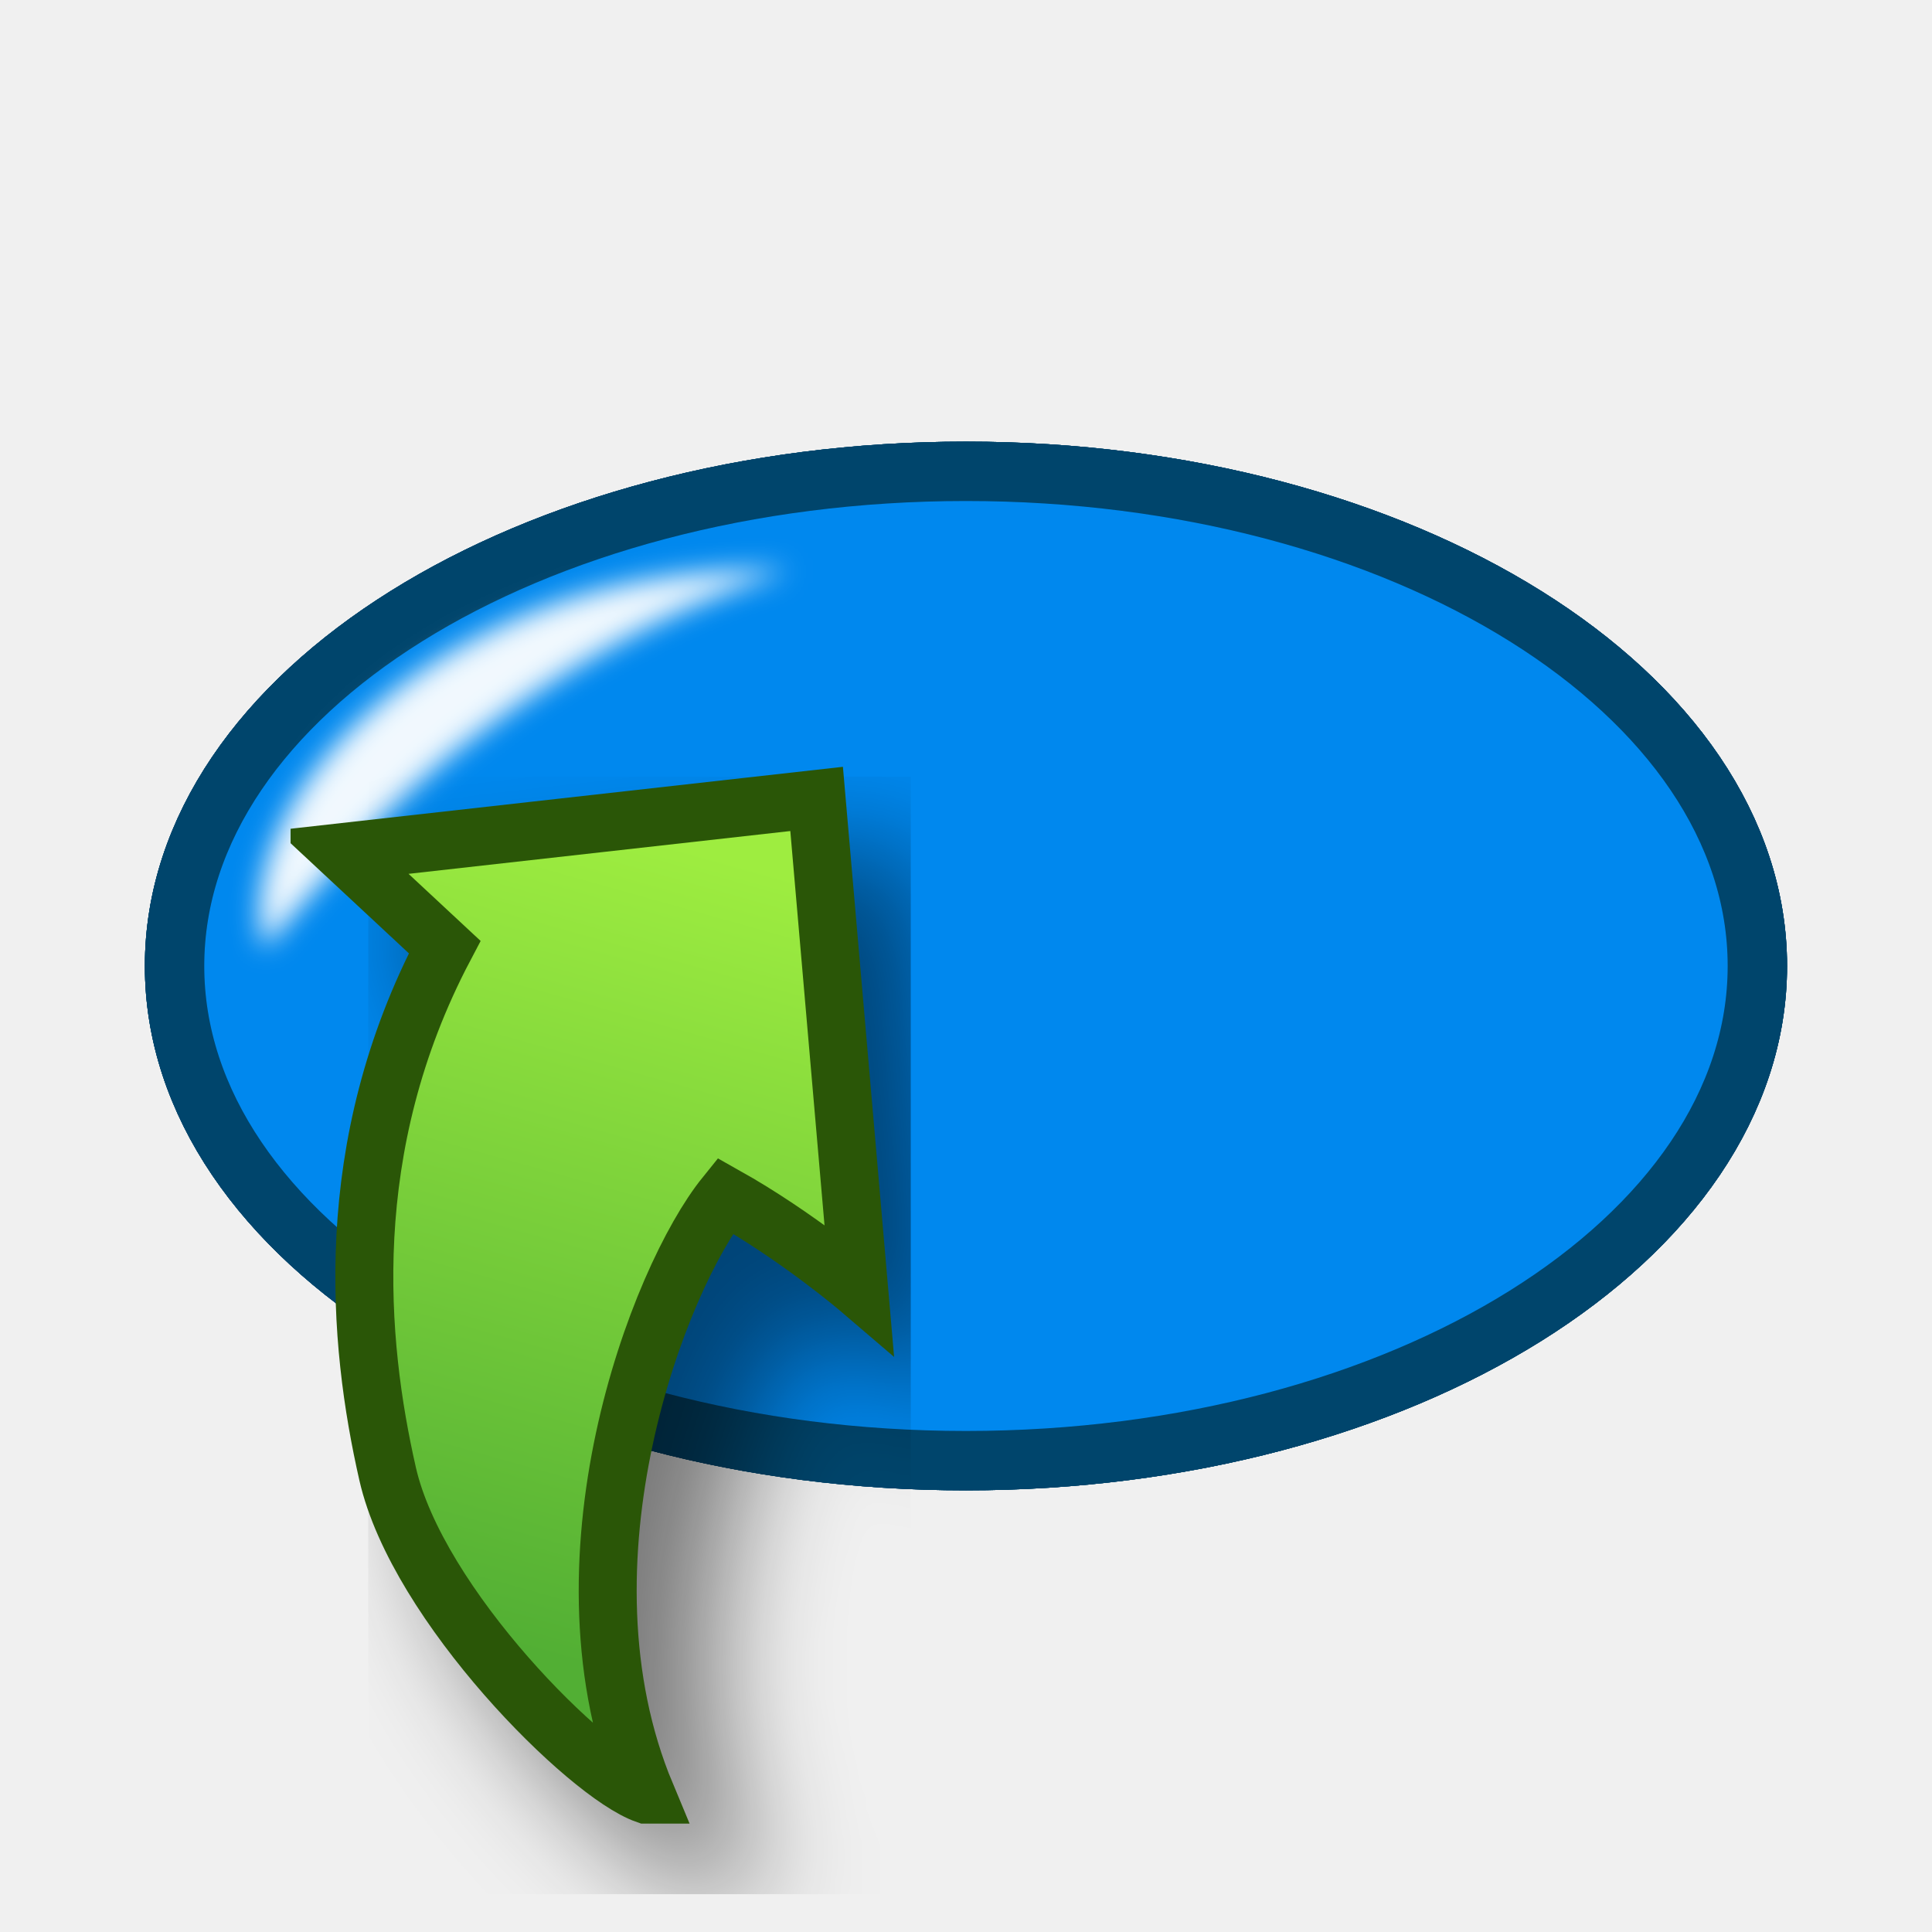
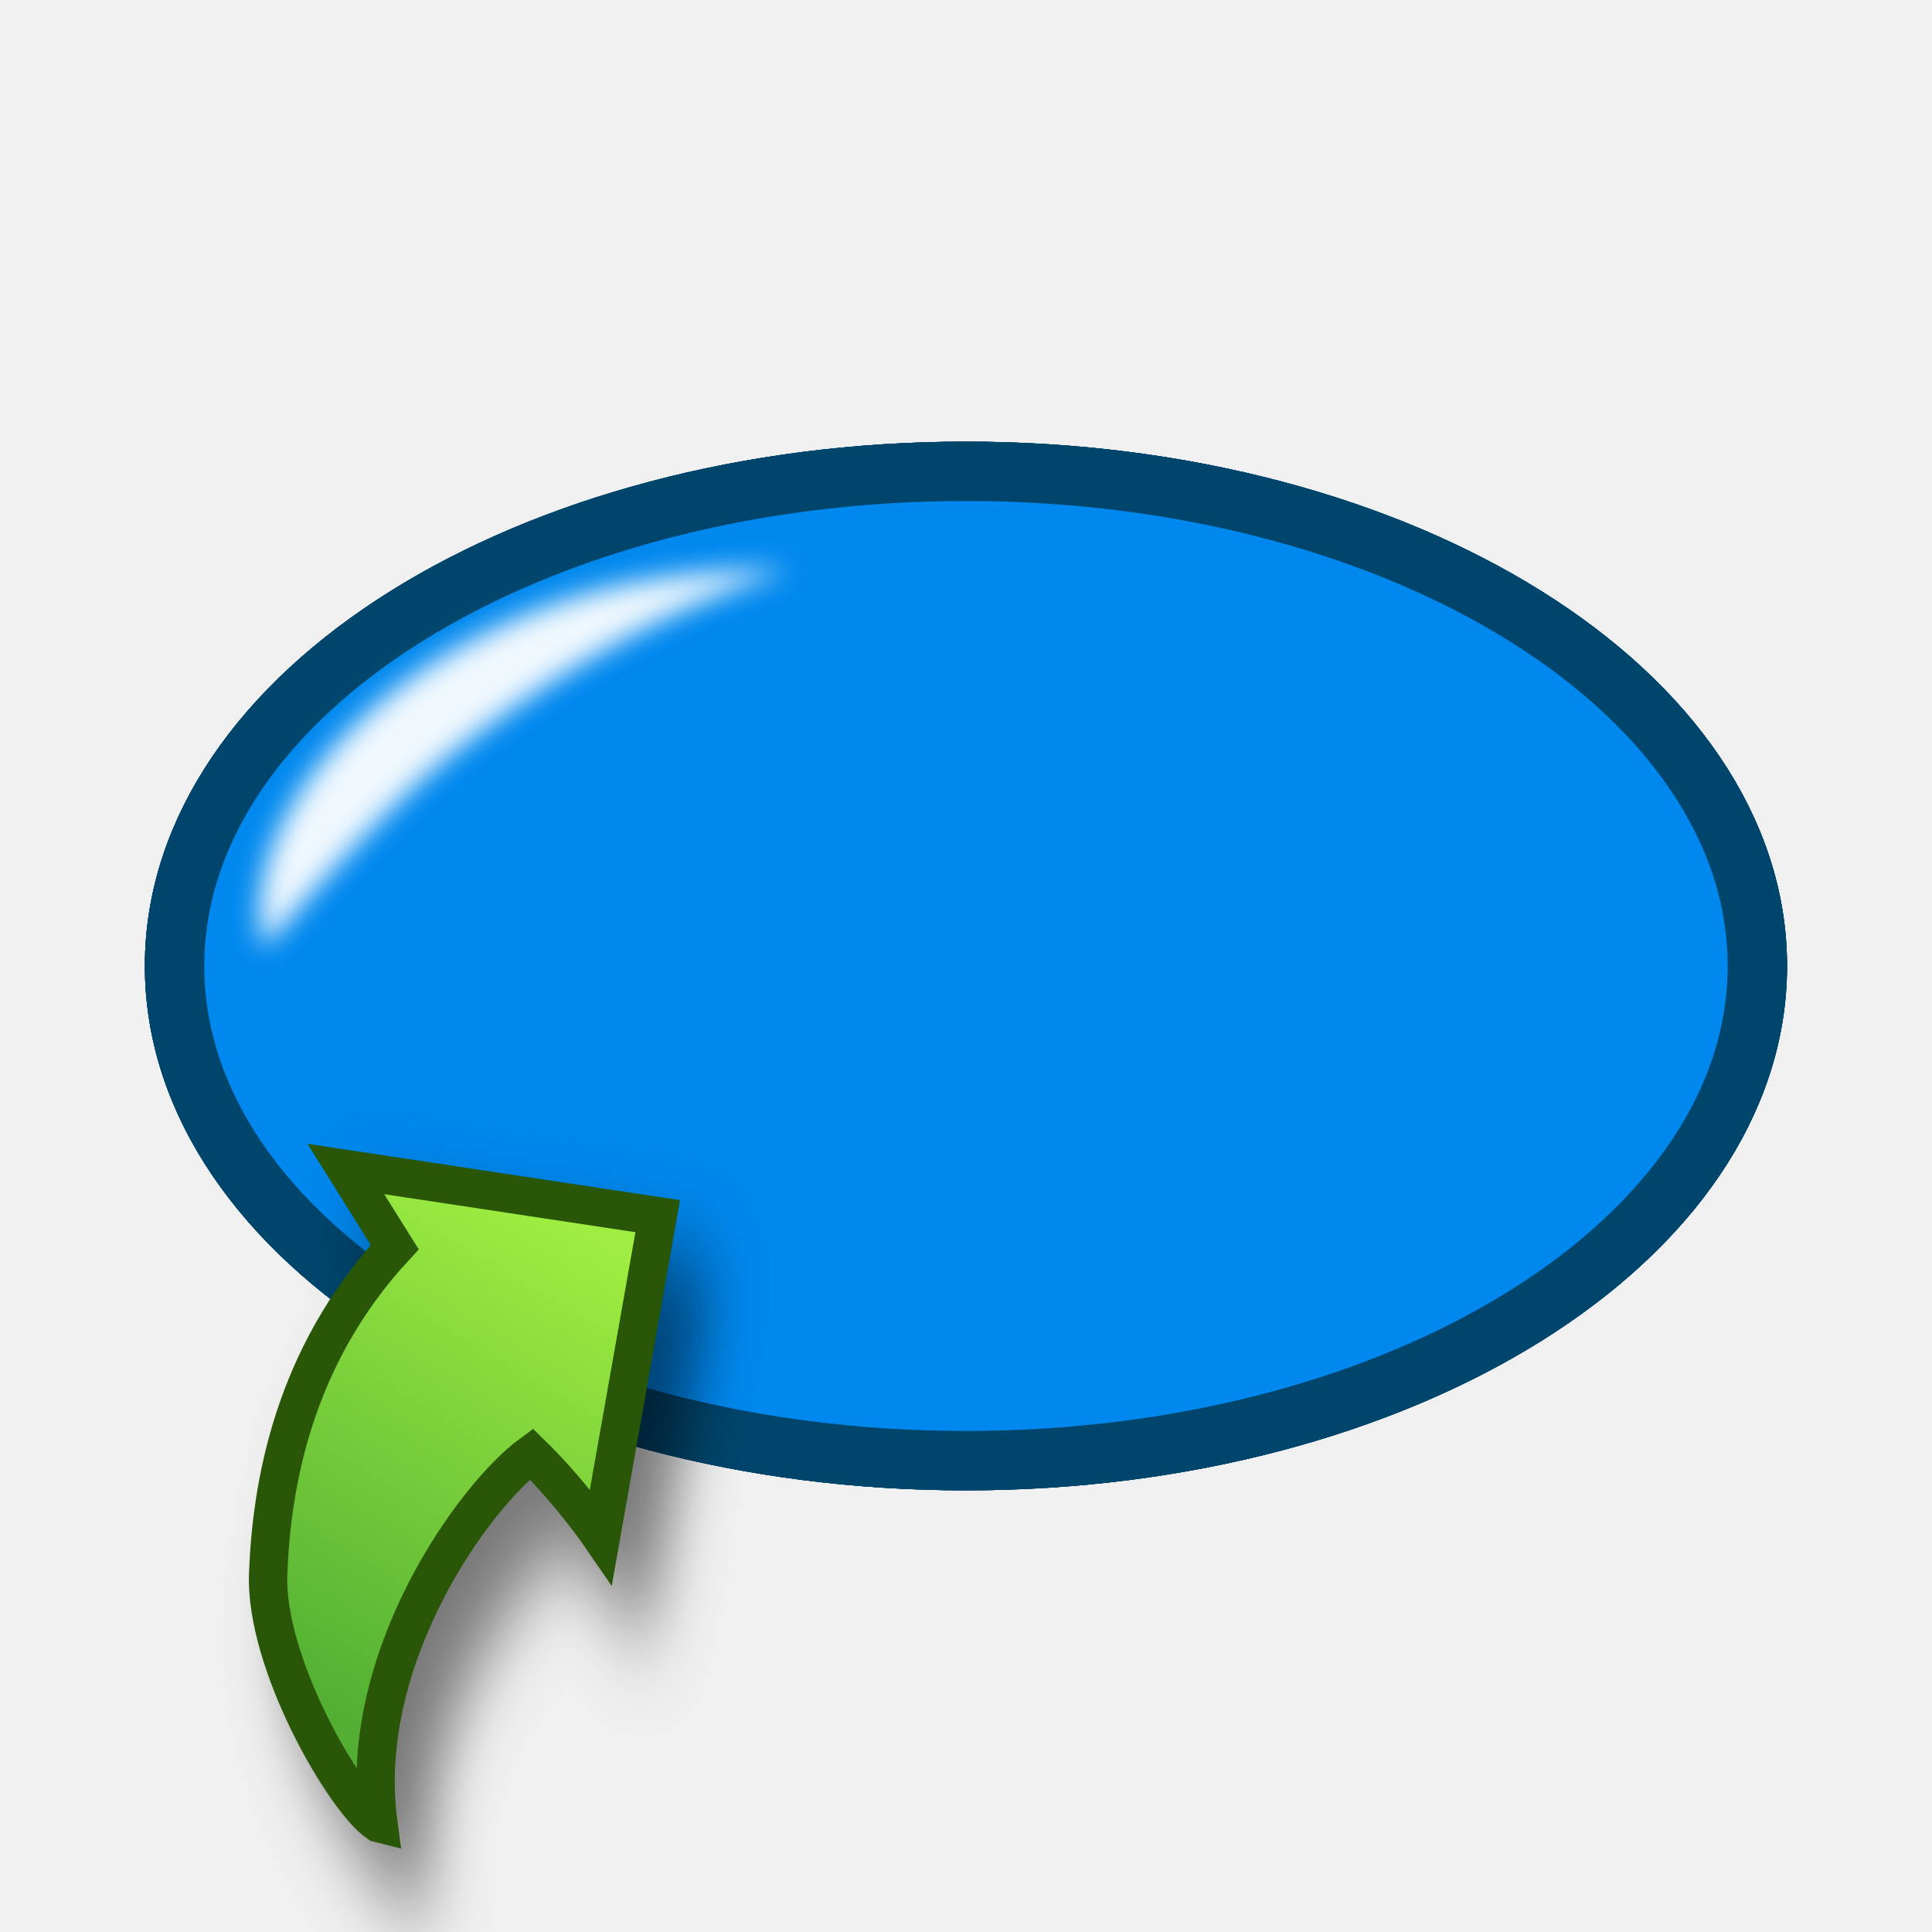
- <svg xmlns="http://www.w3.org/2000/svg" height="100" viewBox="0 0 100 100" width="100">
+ <svg xmlns="http://www.w3.org/2000/svg" xmlns:xlink="http://www.w3.org/1999/xlink" height="100" viewBox="0 0 100 100" width="100">
  <filter color-interpolation-filters="sRGB" height="1.173" id="a" width="1.123" x="-.062" y="-.087">
    <feGaussianBlur stdDeviation=".182" />
  </filter>
  <g transform="matrix(3.870601 0 0 3.870601 -1.724677 -1045.516)">
    <ellipse cx="13.363" cy="283.035" rx="10.583" ry="6.615" style="fill:#08e;fill-opacity:.941;stroke:#00456c;stroke-width:.794;stroke-linecap:square;stroke-linejoin:round" />
    <path d="m11.018 277.74c-2.167.615-3.885 1.958-4.335 2.298-.646.487-1.536 1.361-2.71 2.758-.325-1.402.926-3.084 2.635-4.034 1.554-.864 2.97-1.035 4.41-1.022z" fill="#fff" filter="url(#a)" opacity=".94" />
  </g>
  <filter color-interpolation-filters="sRGB" height="1.173" id="b" width="1.123" x="-.062" y="-.087">
    <feGaussianBlur stdDeviation=".182" />
  </filter>
  <g transform="matrix(3.870601 0 0 3.870601 -1.724677 -1045.516)">
    <ellipse cx="13.363" cy="283.035" rx="10.583" ry="6.615" style="fill:#08e;fill-opacity:.941;stroke:#00456c;stroke-width:.794;stroke-linecap:square;stroke-linejoin:round" />
    <path d="m11.018 277.74c-2.167.615-3.885 1.958-4.335 2.298-.646.487-1.536 1.361-2.71 2.758-.325-1.402.926-3.084 2.635-4.034 1.554-.864 2.97-1.035 4.41-1.022z" fill="#fff" filter="url(#b)" opacity=".94" />
  </g>
  <filter color-interpolation-filters="sRGB" height="1.173" id="c" width="1.123" x="-.062" y="-.087">
    <feGaussianBlur stdDeviation=".182" />
  </filter>
  <g transform="matrix(3.870601 0 0 3.870601 -1.724677 -1045.516)">
    <ellipse cx="13.363" cy="283.035" rx="10.583" ry="6.615" style="fill:#08e;fill-opacity:.941;stroke:#00456c;stroke-width:.794;stroke-linecap:square;stroke-linejoin:round" />
    <path d="m11.018 277.74c-2.167.615-3.885 1.958-4.335 2.298-.646.487-1.536 1.361-2.71 2.758-.325-1.402.926-3.084 2.635-4.034 1.554-.864 2.97-1.035 4.41-1.022z" fill="#fff" filter="url(#c)" opacity=".94" />
  </g>
  <filter color-interpolation-filters="sRGB" height="1.173" id="d" width="1.123" x="-.062" y="-.087">
    <feGaussianBlur stdDeviation=".182" />
  </filter>
  <g transform="matrix(3.870601 0 0 3.870601 -1.724677 -1045.516)">
    <ellipse cx="13.363" cy="283.035" rx="10.583" ry="6.615" style="fill:#08e;fill-opacity:.941;stroke:#00456c;stroke-width:.794;stroke-linecap:square;stroke-linejoin:round" />
    <path d="m11.018 277.74c-2.167.615-3.885 1.958-4.335 2.298-.646.487-1.536 1.361-2.71 2.758-.325-1.402.926-3.084 2.635-4.034 1.554-.864 2.97-1.035 4.41-1.022z" fill="#fff" filter="url(#d)" opacity=".94" />
  </g>
-   <linearGradient gradientTransform="matrix(.7756498 0 0 .5834393 15.16644 3.37017)" gradientUnits="userSpaceOnUse" id="e" x1="32.349" x2="7.691" y1="71.676" y2="137.73">
-     <stop offset="0" stop-color="#9eed40" />
-     <stop offset="1" stop-color="#52af34" />
-   </linearGradient>
-   <filter color-interpolation-filters="sRGB" id="f">
-     <feFlood flood-opacity=".498" result="flood" />
-     <feComposite in="flood" in2="SourceGraphic" operator="in" result="composite1" />
-     <feGaussianBlur in="composite1" result="blur" stdDeviation="3" />
-     <feOffset dx="4" dy="4" result="offset" />
-     <feComposite in="SourceGraphic" in2="offset" operator="over" result="composite2" />
-   </filter>
-   <path d="m33.44 92.889c-5.017-12.008.646-26.73 4.092-31.002 3.767 2.114 6.936 4.825 6.936 4.825l-2.2-25.36-24.534 2.751 5.282 4.917c-5.462 10.369-4.497 20.478-2.953 27.266 1.544 6.788 10.342 15.547 13.376 16.603z" fill="url(#e)" fill-rule="evenodd" filter="url(#f)" stroke="#2a5607" stroke-width="3" />
+   <defs>
+     <g id="src">
+       <linearGradient gradientTransform="matrix(.7756498 0 0 .5834393 15.16644 3.37017)" gradientUnits="userSpaceOnUse" id="e" x1="32.349" x2="7.691" y1="71.676" y2="137.73">
+         <stop offset="0" stop-color="#9eed40" />
+         <stop offset="1" stop-color="#52af34" />
+       </linearGradient>
+       <filter color-interpolation-filters="sRGB" id="f">
+         <feFlood flood-opacity=".498" result="flood" />
+         <feComposite in="flood" in2="SourceGraphic" operator="in" result="composite1" />
+         <feGaussianBlur in="composite1" result="blur" stdDeviation="3" />
+         <feOffset dx="4" dy="4" result="offset" />
+         <feComposite in="SourceGraphic" in2="offset" operator="over" result="composite2" />
+       </filter>
+       <path d="m33.44 92.889c-5.017-12.008.646-26.73 4.092-31.002 3.767 2.114 6.936 4.825 6.936 4.825l-2.2-25.36-24.534 2.751 5.282 4.917c-5.462 10.369-4.497 20.478-2.953 27.266 1.544 6.788 10.342 15.547 13.376 16.603z" fill="url(#e)" fill-rule="evenodd" filter="url(#f)" stroke="#2a5607" stroke-width="3" transform="matrix(1.419631 .3803891 -.3803891 1.419631 31.37878 -57.11761)" />
+     </g>
+   </defs>
+   <use transform="scale(0.45)" x="0" y="122.222" xlink:href="#src" />
</svg>
